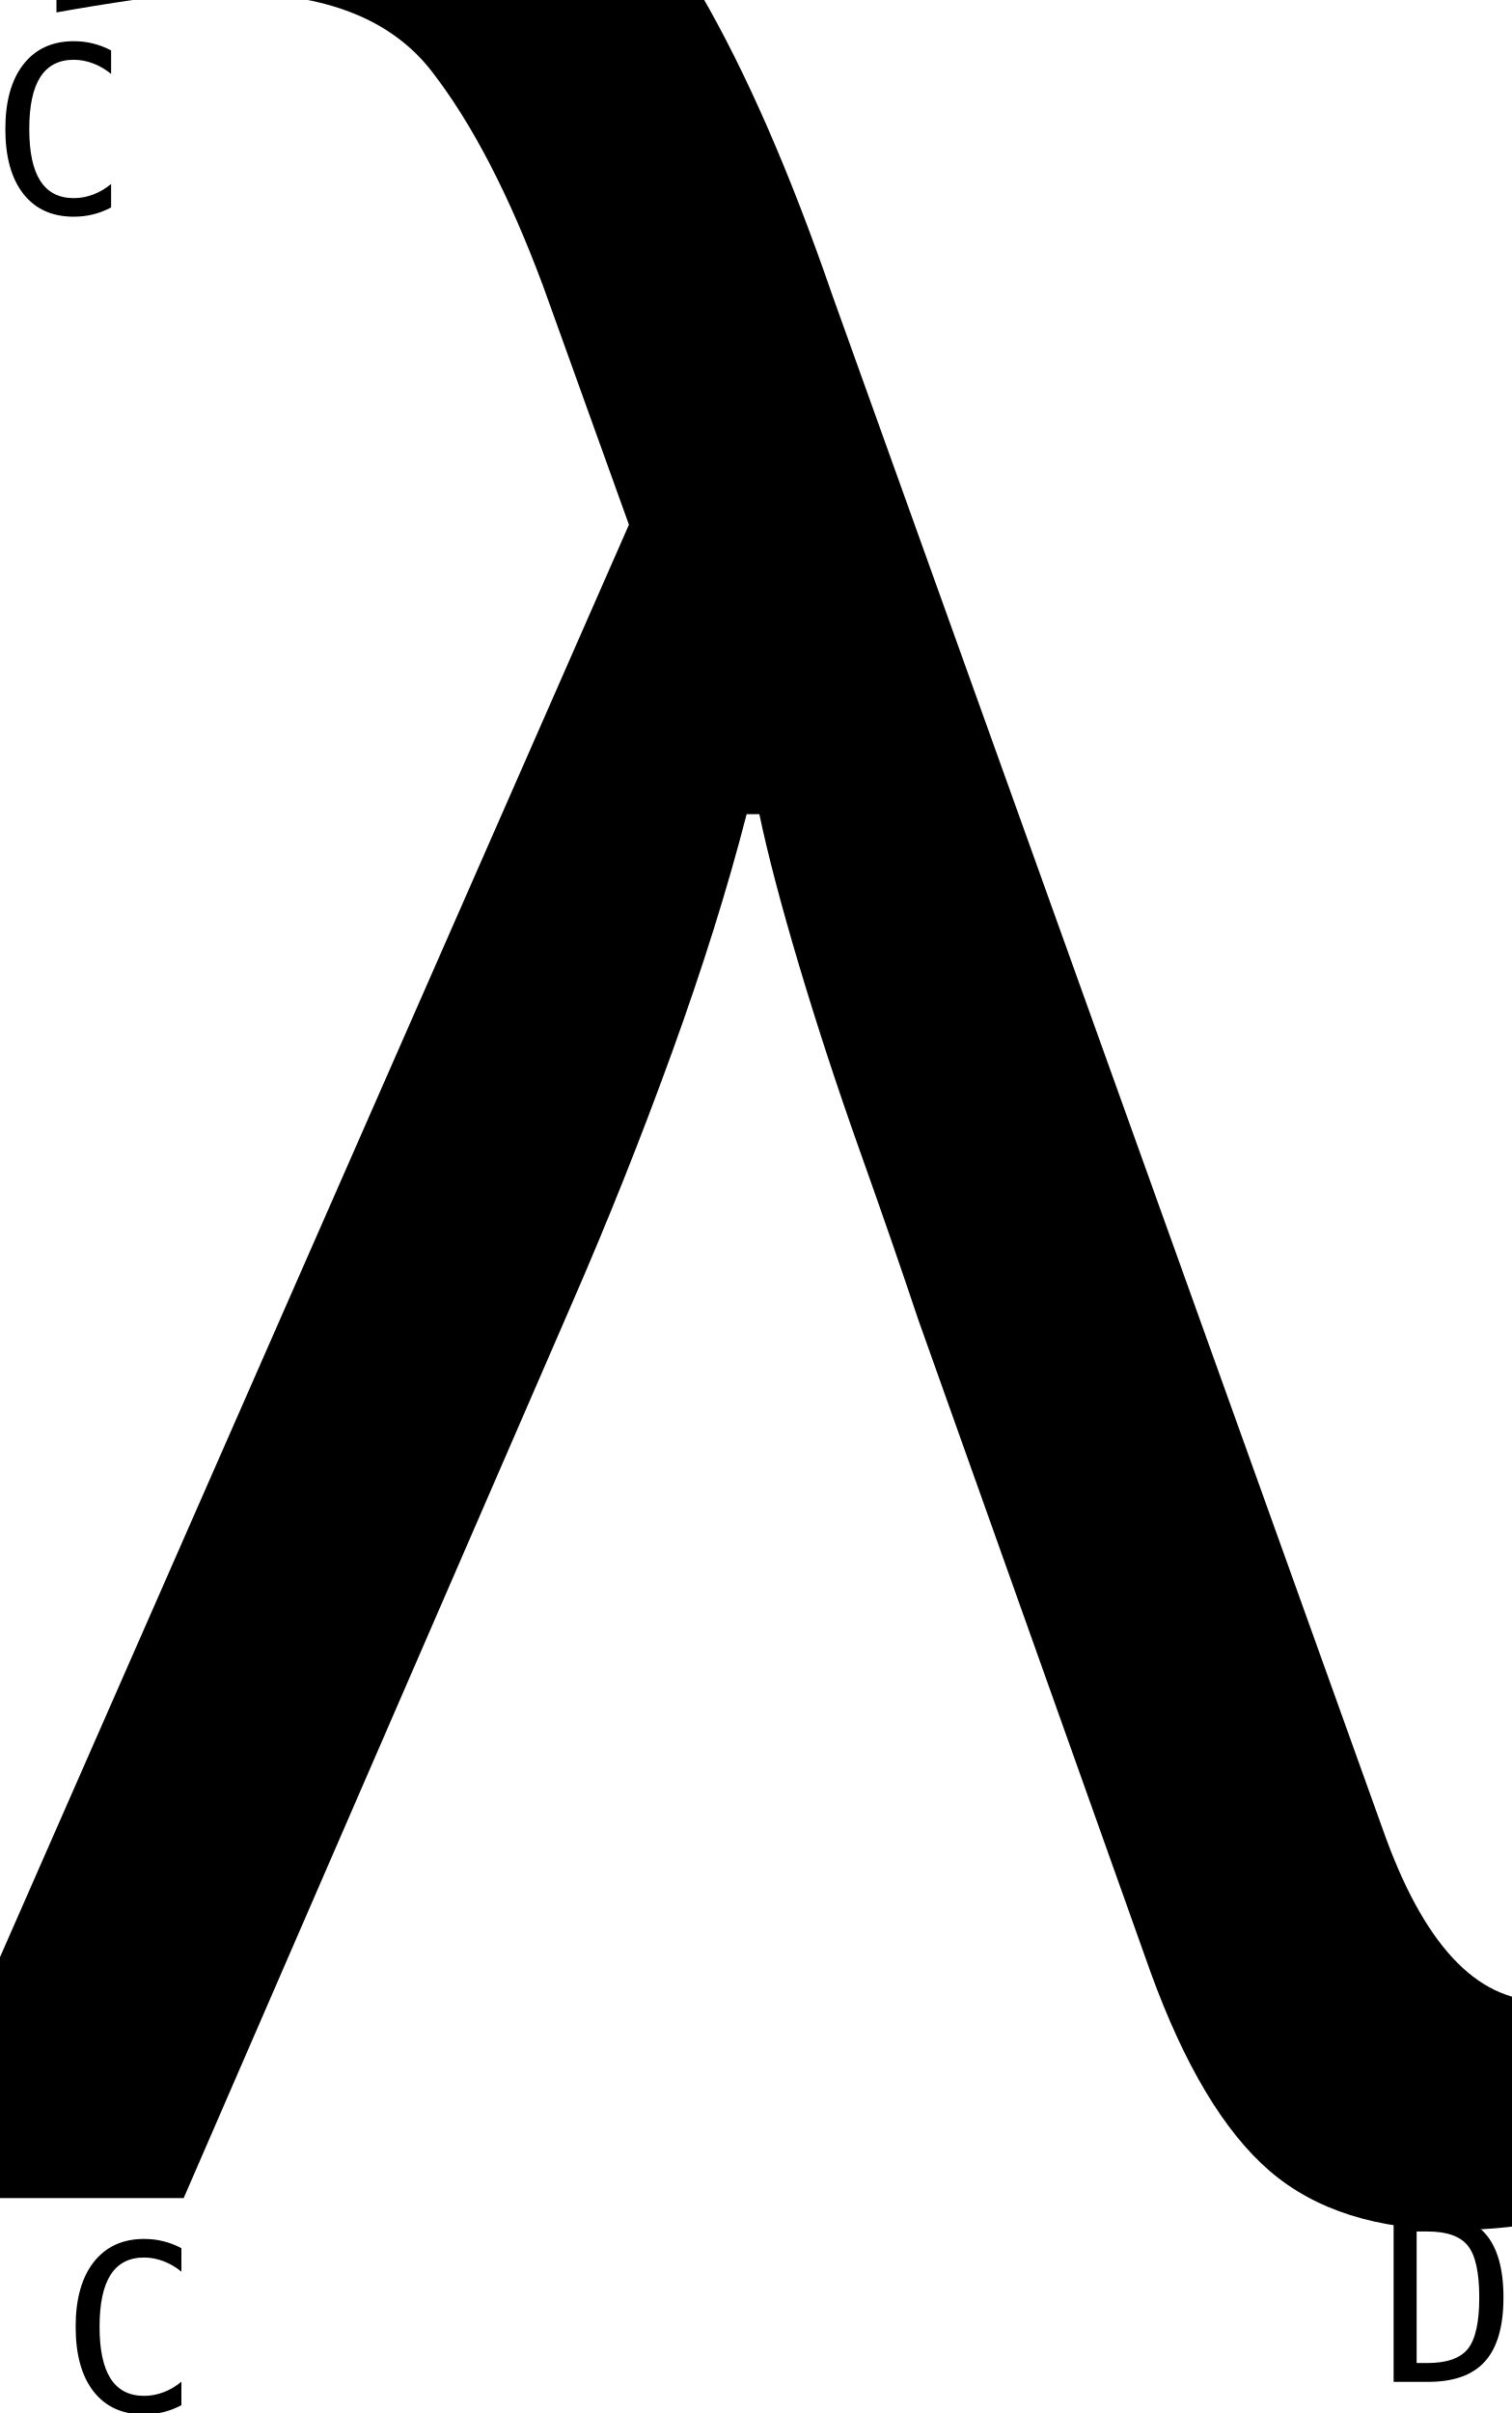
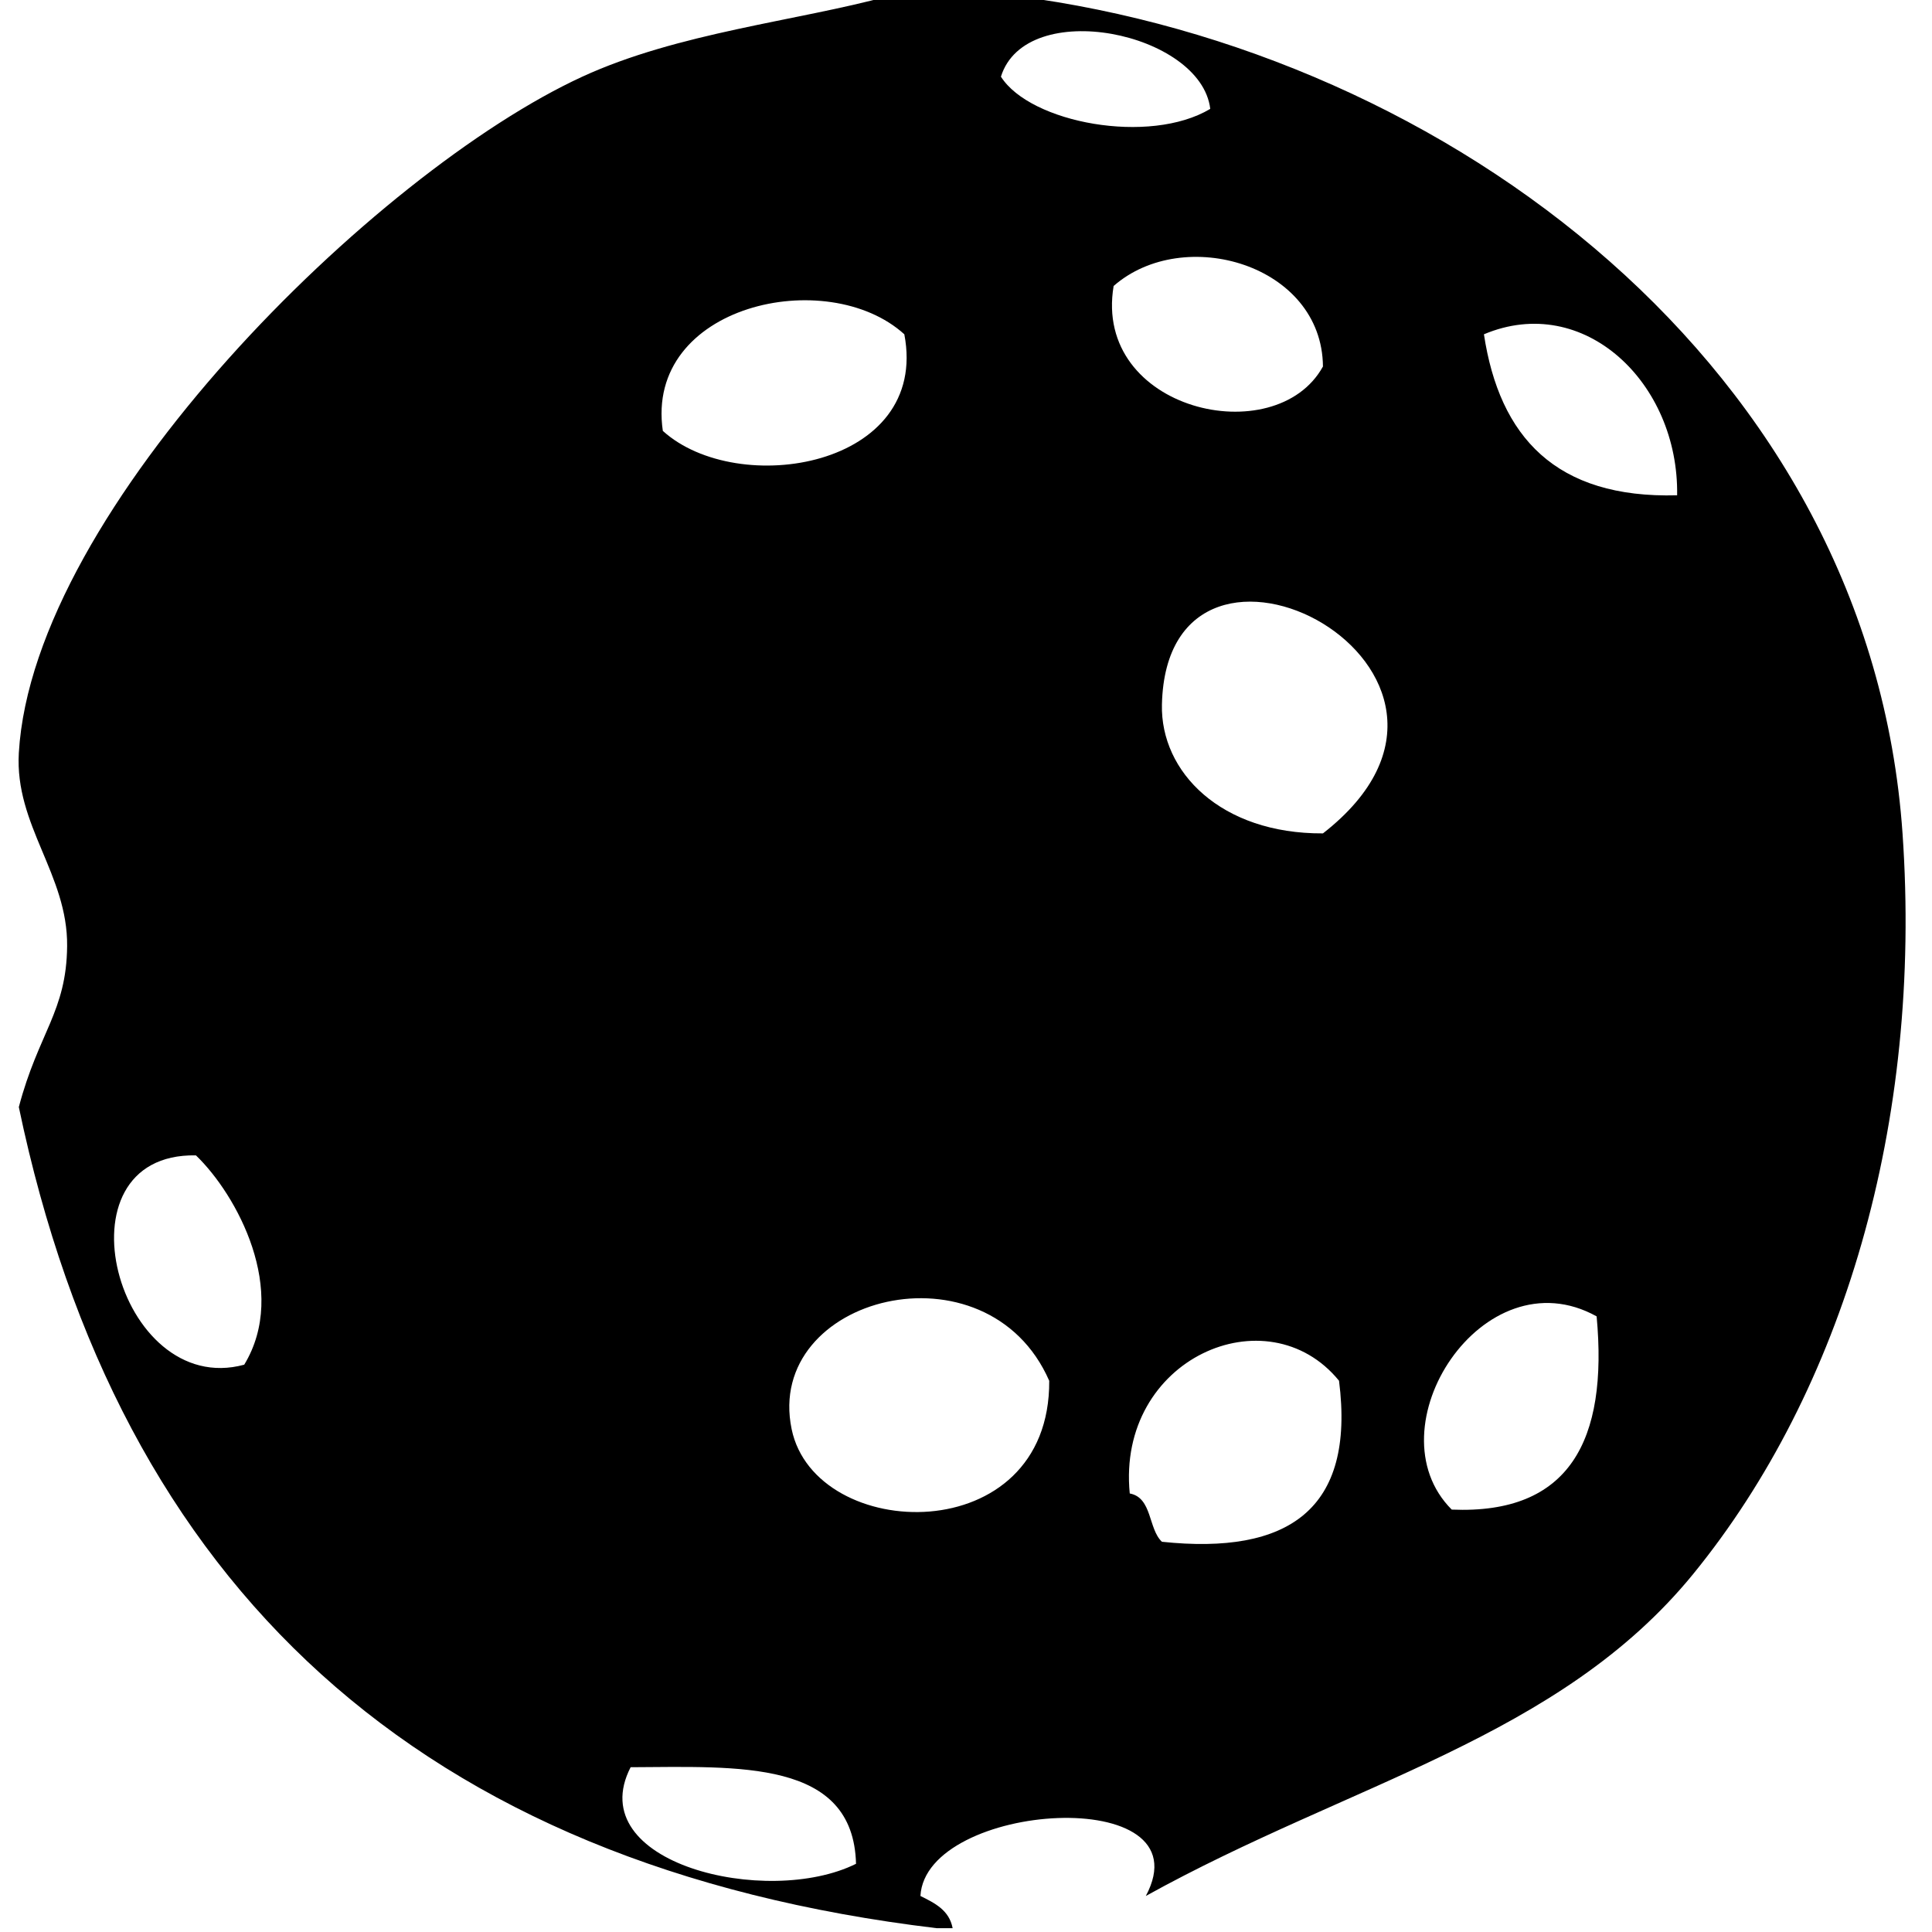
- <svg xmlns="http://www.w3.org/2000/svg" width="260.572" height="415.907" id="svg2" version="1.0">
-   <defs id="defs4">
-     </defs>
-   <g id="layer1" transform="translate(-79.57862,-86.23476)">
-     <text xml:space="preserve" style="font-size:152.318px;font-style:normal;font-variant:normal;font-weight:normal;font-stretch:normal;fill:#000000;fill-opacity:1;stroke:none;stroke-width:1px;stroke-linecap:butt;stroke-linejoin:miter;stroke-opacity:1;font-family:Candara;-inkscape-font-specification:Candara" x="64.639" y="465.096" id="text2383">
-       <tspan id="tspan2385" x="64.639" y="465.096" style="font-size:548.345px">λ</tspan>
-     </text>
-     <text xml:space="preserve" style="font-size:40px;font-style:normal;font-variant:normal;font-weight:normal;font-stretch:normal;fill:#000000;fill-opacity:1;stroke:none;stroke-width:1px;stroke-linecap:butt;stroke-linejoin:miter;stroke-opacity:1;font-family:Candara;-inkscape-font-specification:Candara" x="28.571" y="-113.352" id="text2387">
-       <tspan id="tspan2389" x="28.571" y="-113.352" />
-     </text>
-     <text xml:space="preserve" style="font-size:40px;font-style:normal;font-variant:normal;font-weight:normal;font-stretch:normal;fill:#000000;fill-opacity:1;stroke:none;stroke-width:1px;stroke-linecap:butt;stroke-linejoin:miter;stroke-opacity:1;font-family:Candara;-inkscape-font-specification:Candara" x="24.244" y="121.002" id="text2395">
-       <tspan id="tspan2397" x="24.244" y="121.002" />
-     </text>
-     <text xml:space="preserve" style="font-size:40px;font-style:normal;font-variant:normal;font-weight:normal;font-stretch:normal;fill:#000000;fill-opacity:1;stroke:none;stroke-width:1px;stroke-linecap:butt;stroke-linejoin:miter;stroke-opacity:1;font-family:Consolas;-inkscape-font-specification:Consolas" x="77.782" y="123.022" id="text2399">
-       <tspan id="tspan2401" x="77.782" y="123.022">C</tspan>
-     </text>
-     <text xml:space="preserve" style="font-size:40px;font-style:normal;font-variant:normal;font-weight:normal;font-stretch:normal;fill:#000000;fill-opacity:1;stroke:none;stroke-width:1px;stroke-linecap:butt;stroke-linejoin:miter;stroke-opacity:1;font-family:Consolas;-inkscape-font-specification:Consolas" x="89.904" y="501.829" id="text2403">
-       <tspan id="tspan2405" x="89.904" y="501.829">C</tspan>
-     </text>
-     <text xml:space="preserve" style="font-size:40px;font-style:normal;font-variant:normal;font-weight:normal;font-stretch:normal;fill:#000000;fill-opacity:1;stroke:none;stroke-width:1px;stroke-linecap:butt;stroke-linejoin:miter;stroke-opacity:1;font-family:Consolas;-inkscape-font-specification:Consolas" x="317.188" y="496.778" id="text2407">
-       <tspan id="tspan2409" x="317.188" y="496.778">D</tspan>
-     </text>
-   </g>
+ <svg xmlns="http://www.w3.org/2000/svg" version="1.1" id="Layer_1" x="0px" y="0px" width="84.24px" height="84.24px" viewBox="0 0 84.24 84.24" enable-background="new 0 0 84.24 84.24" xml:space="preserve">
+   <path fill-rule="evenodd" clip-rule="evenodd" d="M38.729-0.167c1.872,0,3.744,0,5.617,0c18.83,2.439,37.203,16.223,38.609,36.504  c0.877,12.638-2.6,24.29-9.126,32.292c-5.837,7.157-14.927,9.087-23.868,14.04c2.644-4.939-9.601-4.121-9.828,0  c0.625,0.311,1.255,0.617,1.404,1.404c-0.234,0-0.468,0-0.702,0C18.267,81.369,5.189,69.176,0.821,48.271  c0.854-3.242,2.079-4.16,2.106-7.02c0.031-3.121-2.291-5.265-2.106-8.424C1.446,22.169,16.376,7.492,25.391,3.343  C29.564,1.423,34.747,0.918,38.729-0.167z M43.643,3.343c1.283,2.021,6.479,2.99,9.127,1.404  C52.371,1.405,44.734-0.163,43.643,3.343z M48.557,12.47c-0.912,5.436,7.064,7.253,9.127,3.51  C57.647,11.528,51.605,9.794,48.557,12.47z M28.901,18.788c3.264,2.956,11.639,1.59,10.53-4.212  C36.076,11.528,28.099,13.293,28.901,18.788z M64.703,14.576c0.678,4.47,3.129,7.167,8.424,7.02  C73.205,16.699,69.069,12.739,64.703,14.576z M50.663,30.722c-0.067,2.937,2.573,5.639,7.021,5.616  C66.793,29.235,50.888,20.9,50.663,30.722z M8.543,50.377c-6.293-0.113-3.426,10.633,2.106,9.127  C12.601,56.291,10.333,52.098,8.543,50.377z M34.517,62.312c1.029,4.983,11.278,5.302,11.232-2.106  C43.049,54.033,33.317,56.5,34.517,62.312z M63.299,65.822c5.133,0.217,6.82-3.009,6.318-8.425  C64.676,54.654,59.746,62.269,63.299,65.822z M49.26,65.119c0.986,0.184,0.8,1.54,1.403,2.106c5.494,0.58,8.44-1.388,7.722-7.021  C55.26,56.373,48.682,59.234,49.26,65.119z M37.325,81.266c-0.118-4.562-5.128-4.232-9.828-4.211  C25.342,81.246,33.449,83.193,37.325,81.266z" />
</svg>
